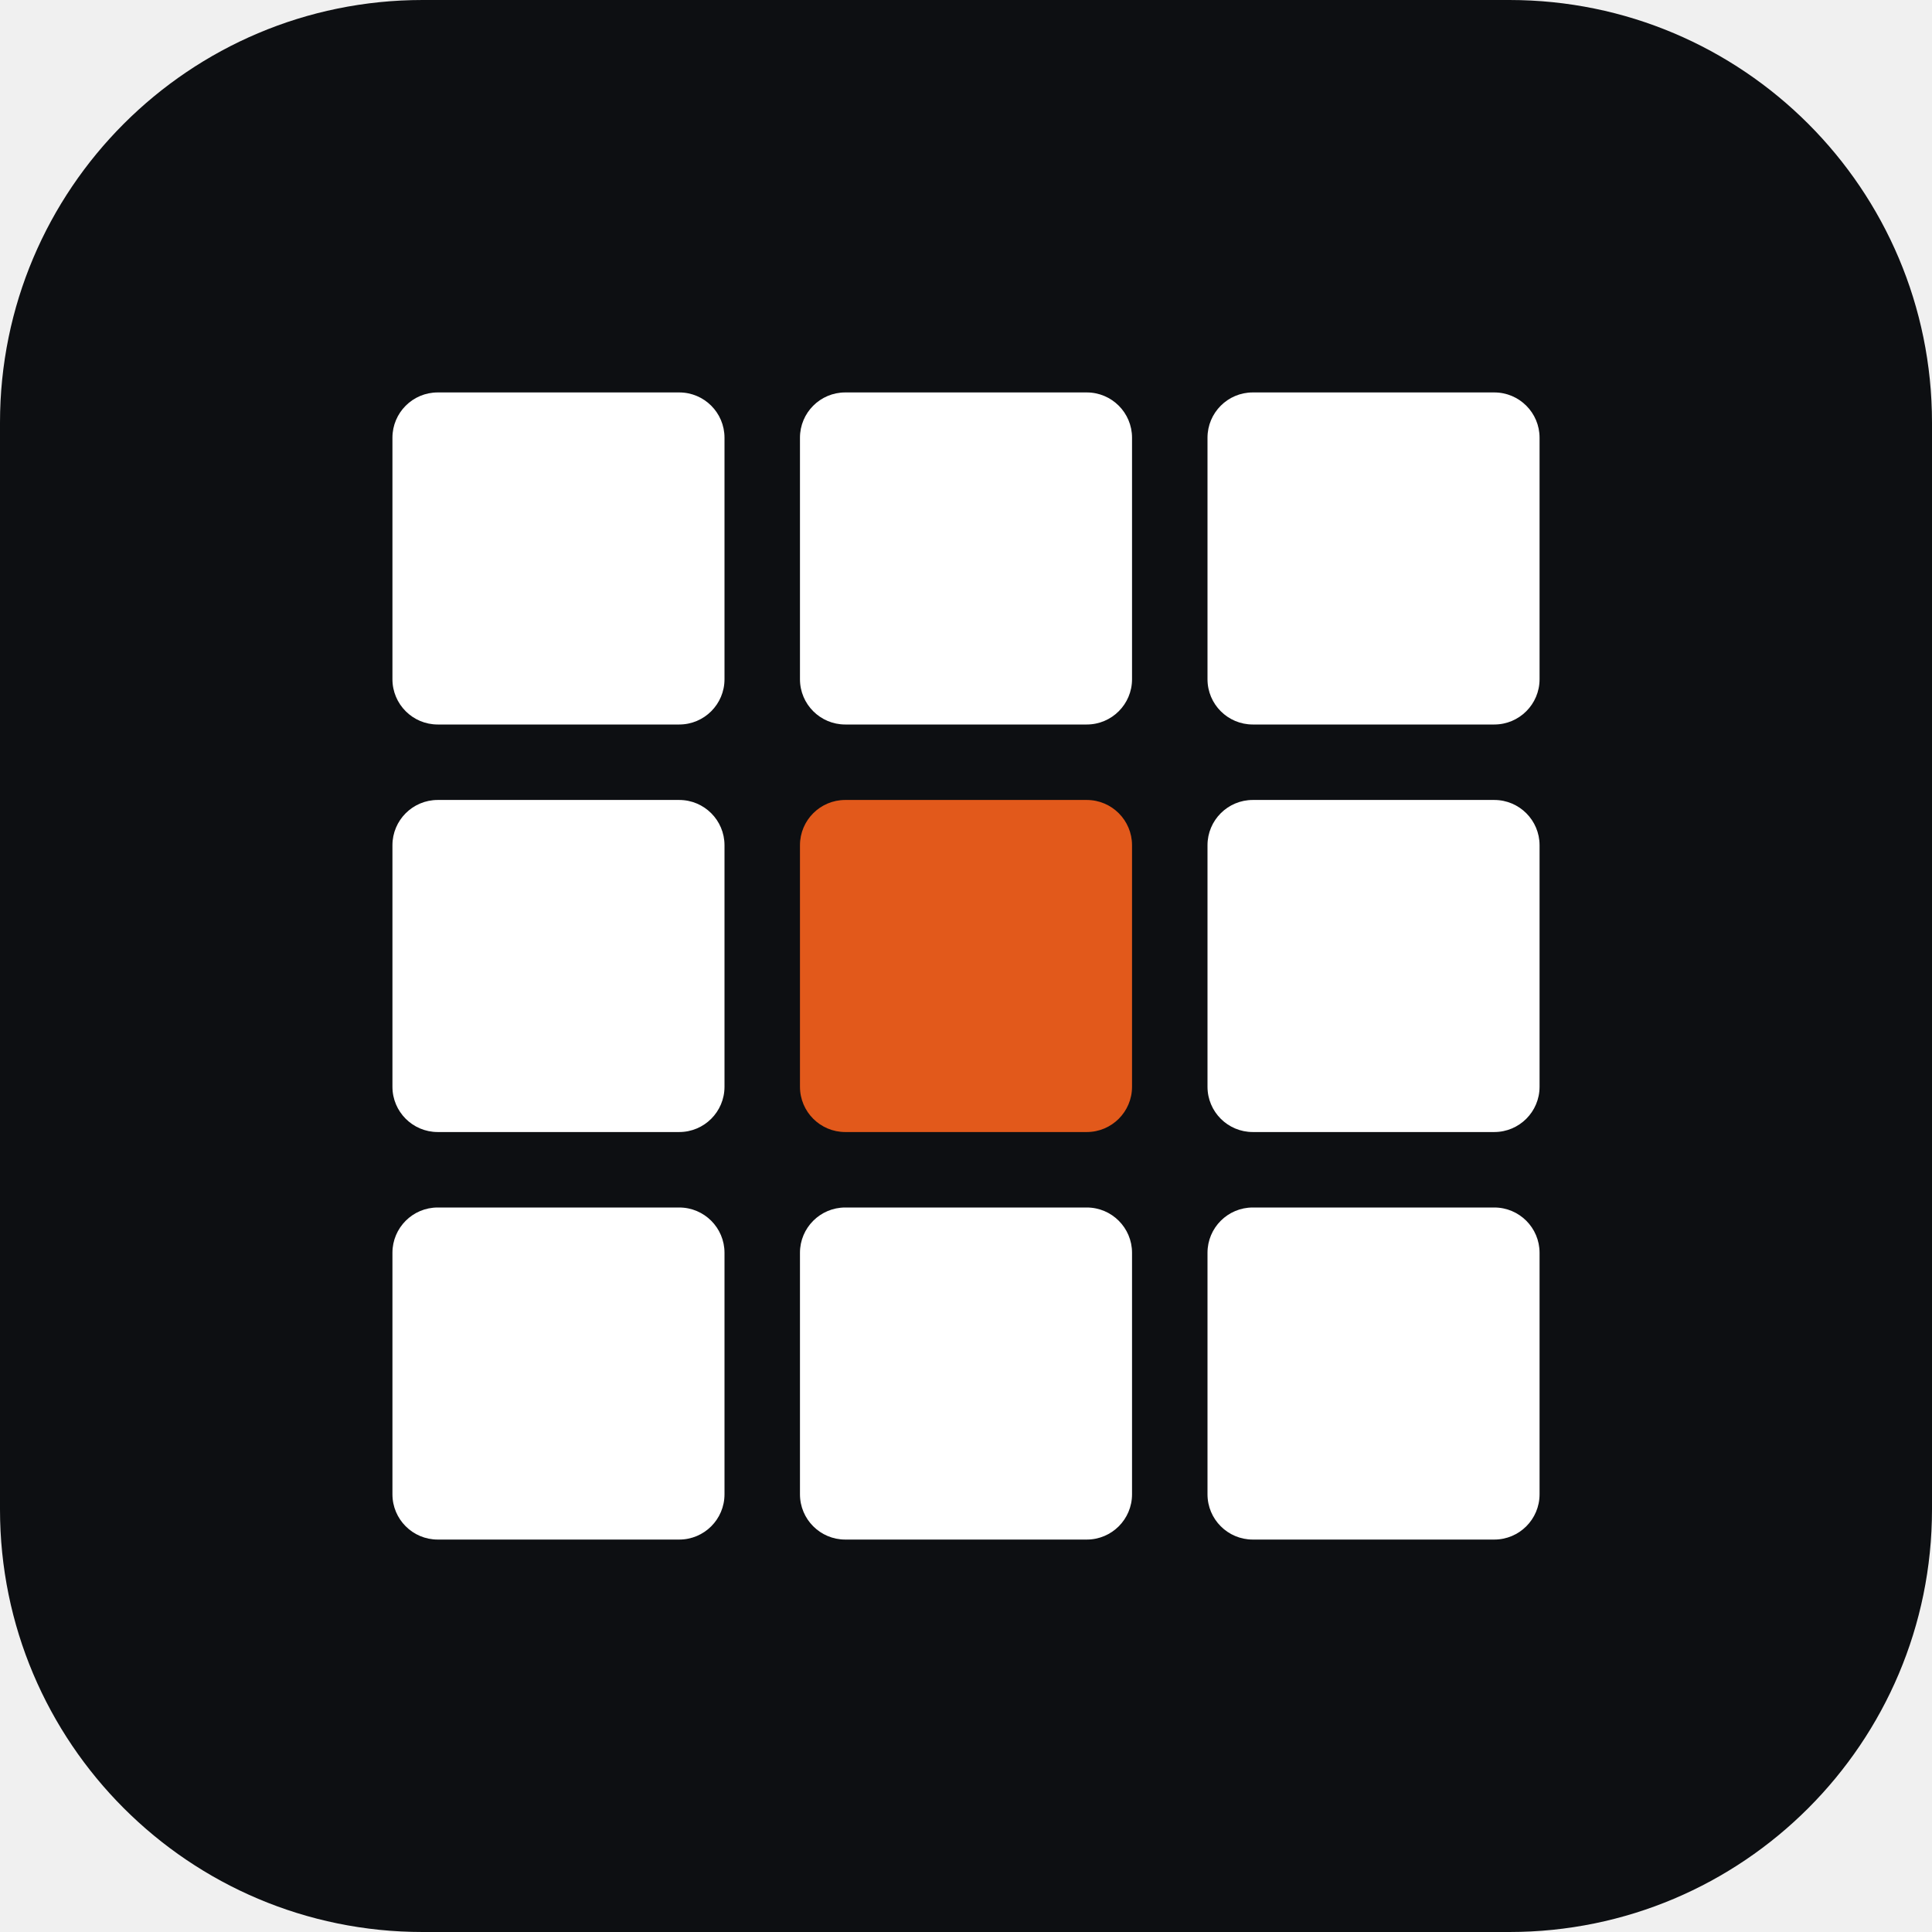
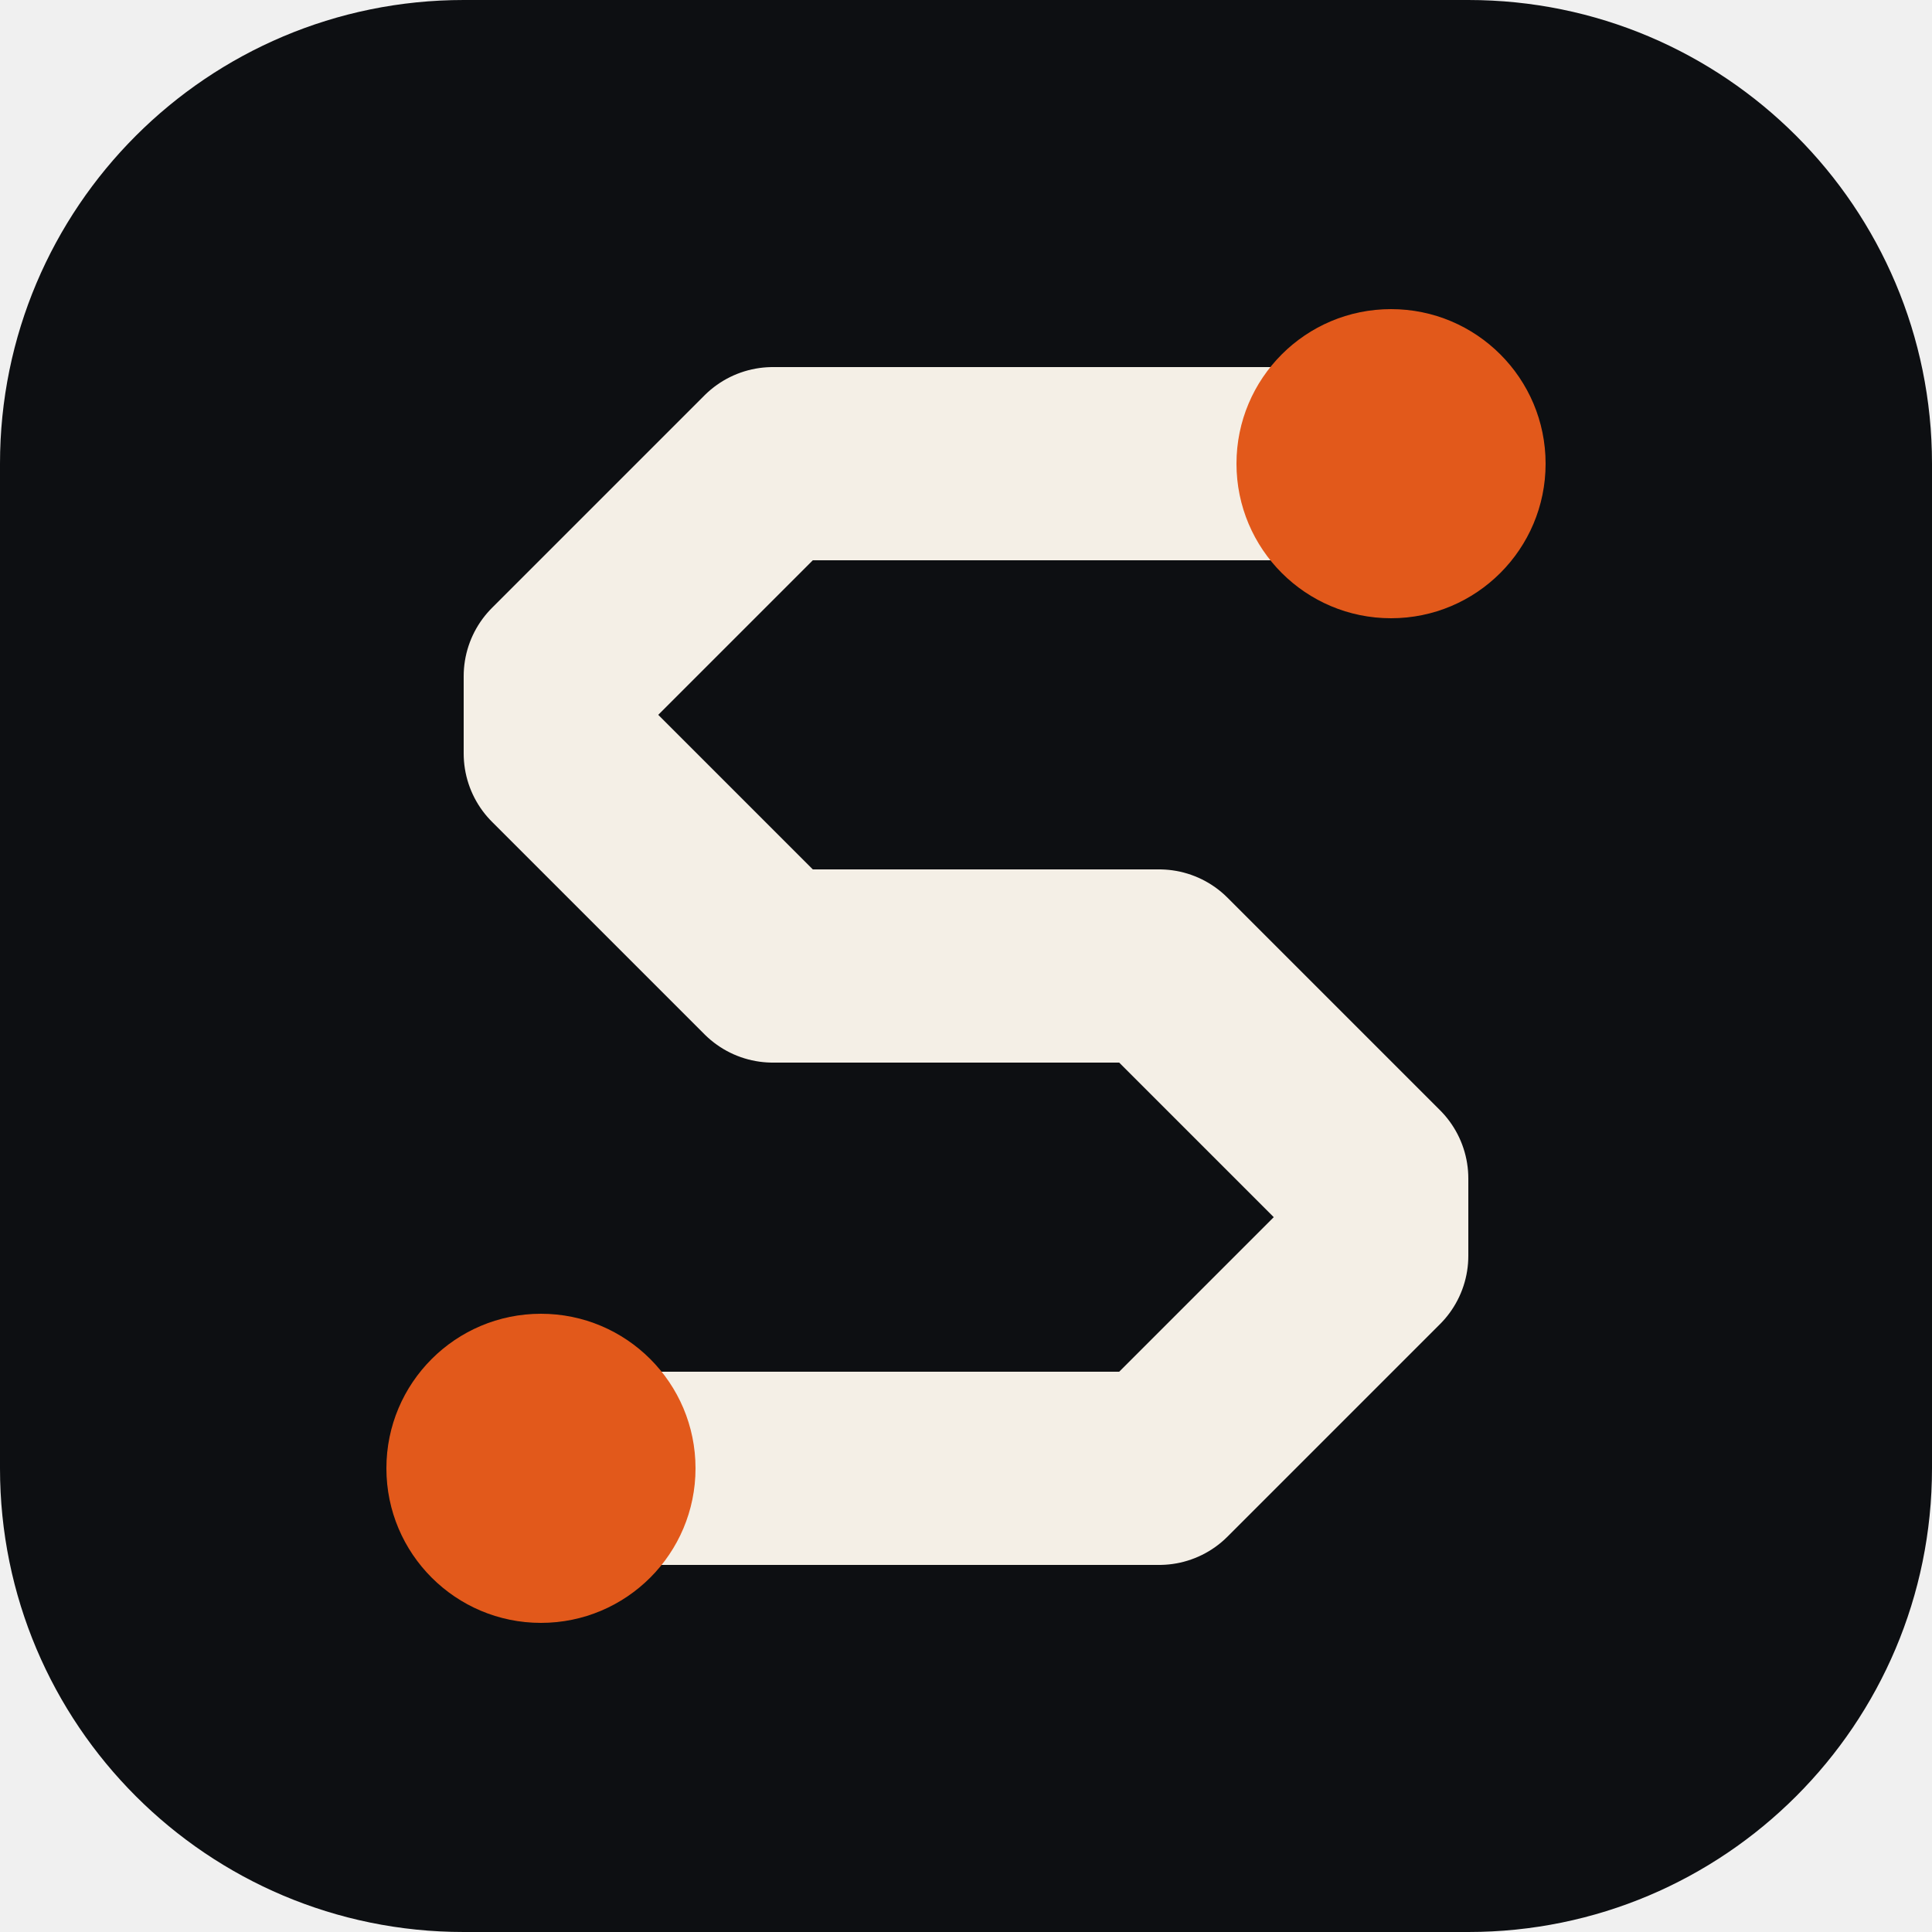
- <svg xmlns="http://www.w3.org/2000/svg" viewBox="0 0 256 256" width="256" height="256">
-   <rect width="256" height="256" rx="56" fill="#0d0f12" />
-   <g fill="#ffffff">
-     <rect x="52" y="52" width="44" height="44" rx="6" />
-     <rect x="106" y="52" width="44" height="44" rx="6" />
-     <rect x="160" y="52" width="44" height="44" rx="6" />
-     <rect x="52" y="106" width="44" height="44" rx="6" />
-     <rect x="160" y="106" width="44" height="44" rx="6" />
-     <rect x="52" y="160" width="44" height="44" rx="6" />
-     <rect x="106" y="160" width="44" height="44" rx="6" />
-     <rect x="160" y="160" width="44" height="44" rx="6" />
-   </g>
-   <rect x="106" y="106" width="44" height="44" rx="6" fill="#e2591b" />
+ <svg xmlns="http://www.w3.org/2000/svg" viewBox="0 0 100 100">
+   <rect width="100" height="100" rx="24" fill="#0D0F12" />
+   <path d="M70 24H40L29 35v4l11 11h20l11 11v4L60 76H30" fill="none" stroke="#F4EFE6" stroke-width="10" stroke-linejoin="round" />
+   <circle cx="72" cy="24" r="8" fill="#E2591B" />
+   <circle cx="28" cy="76" r="8" fill="#E2591B" />
</svg>
